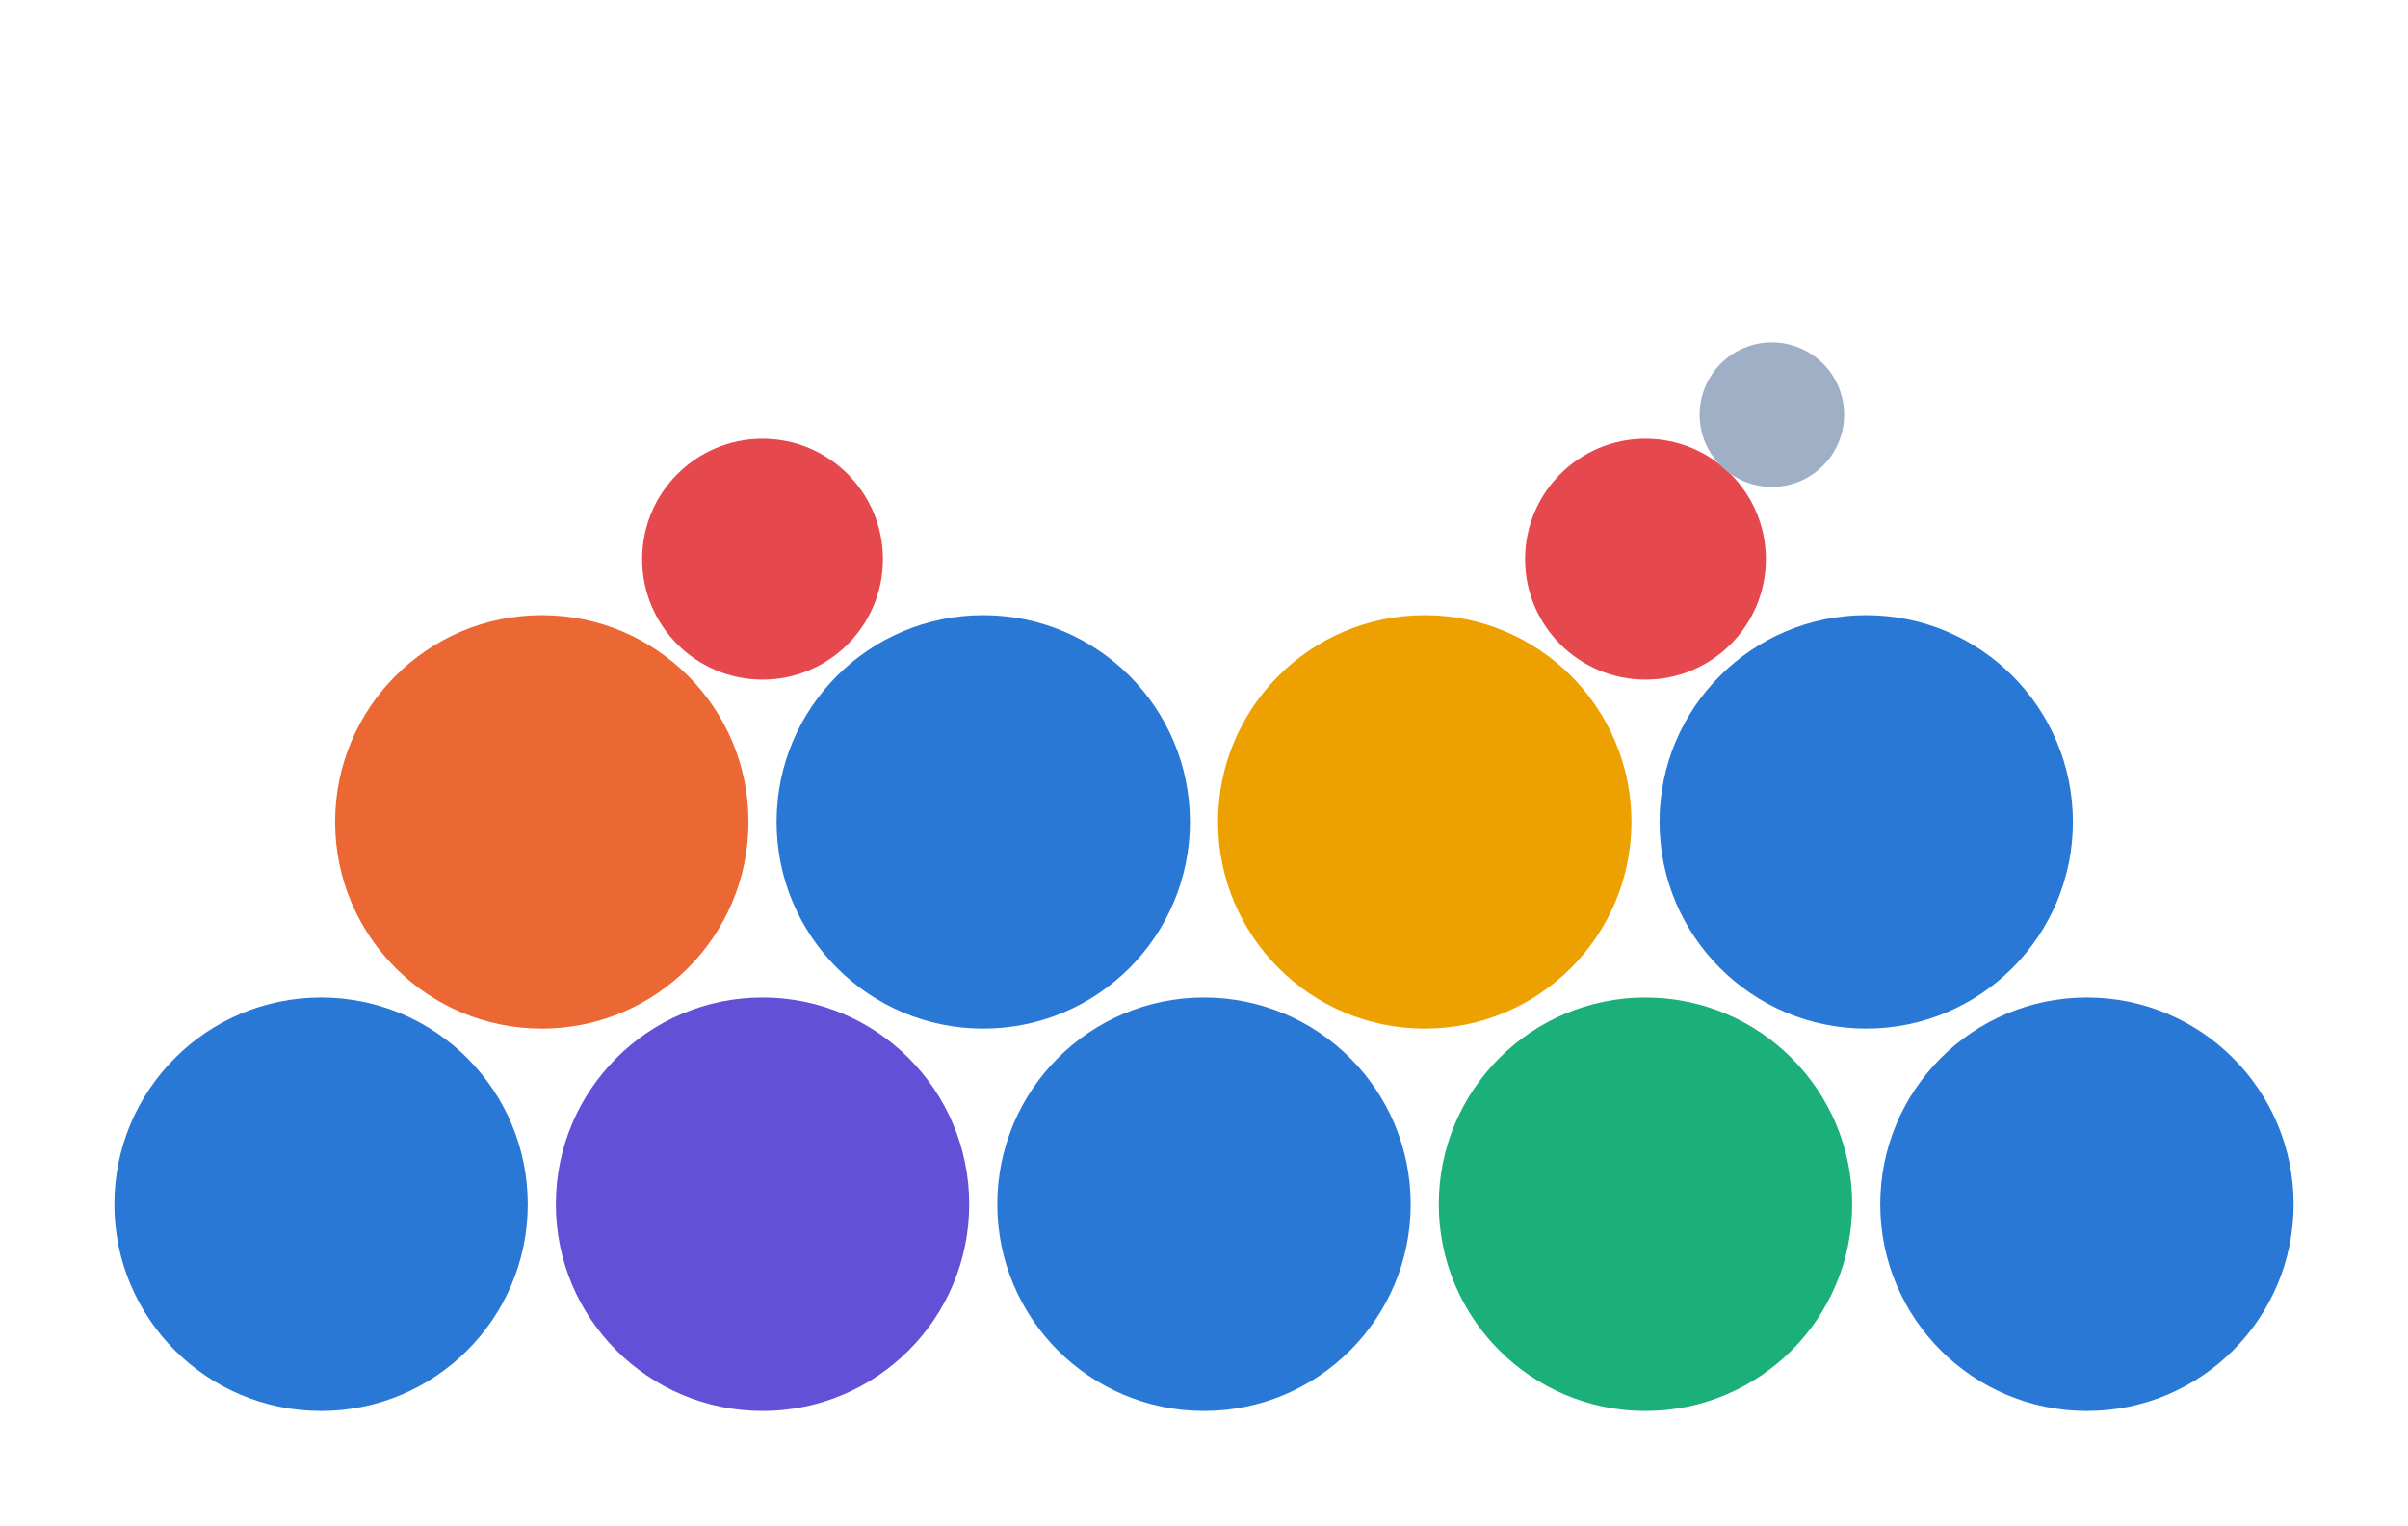
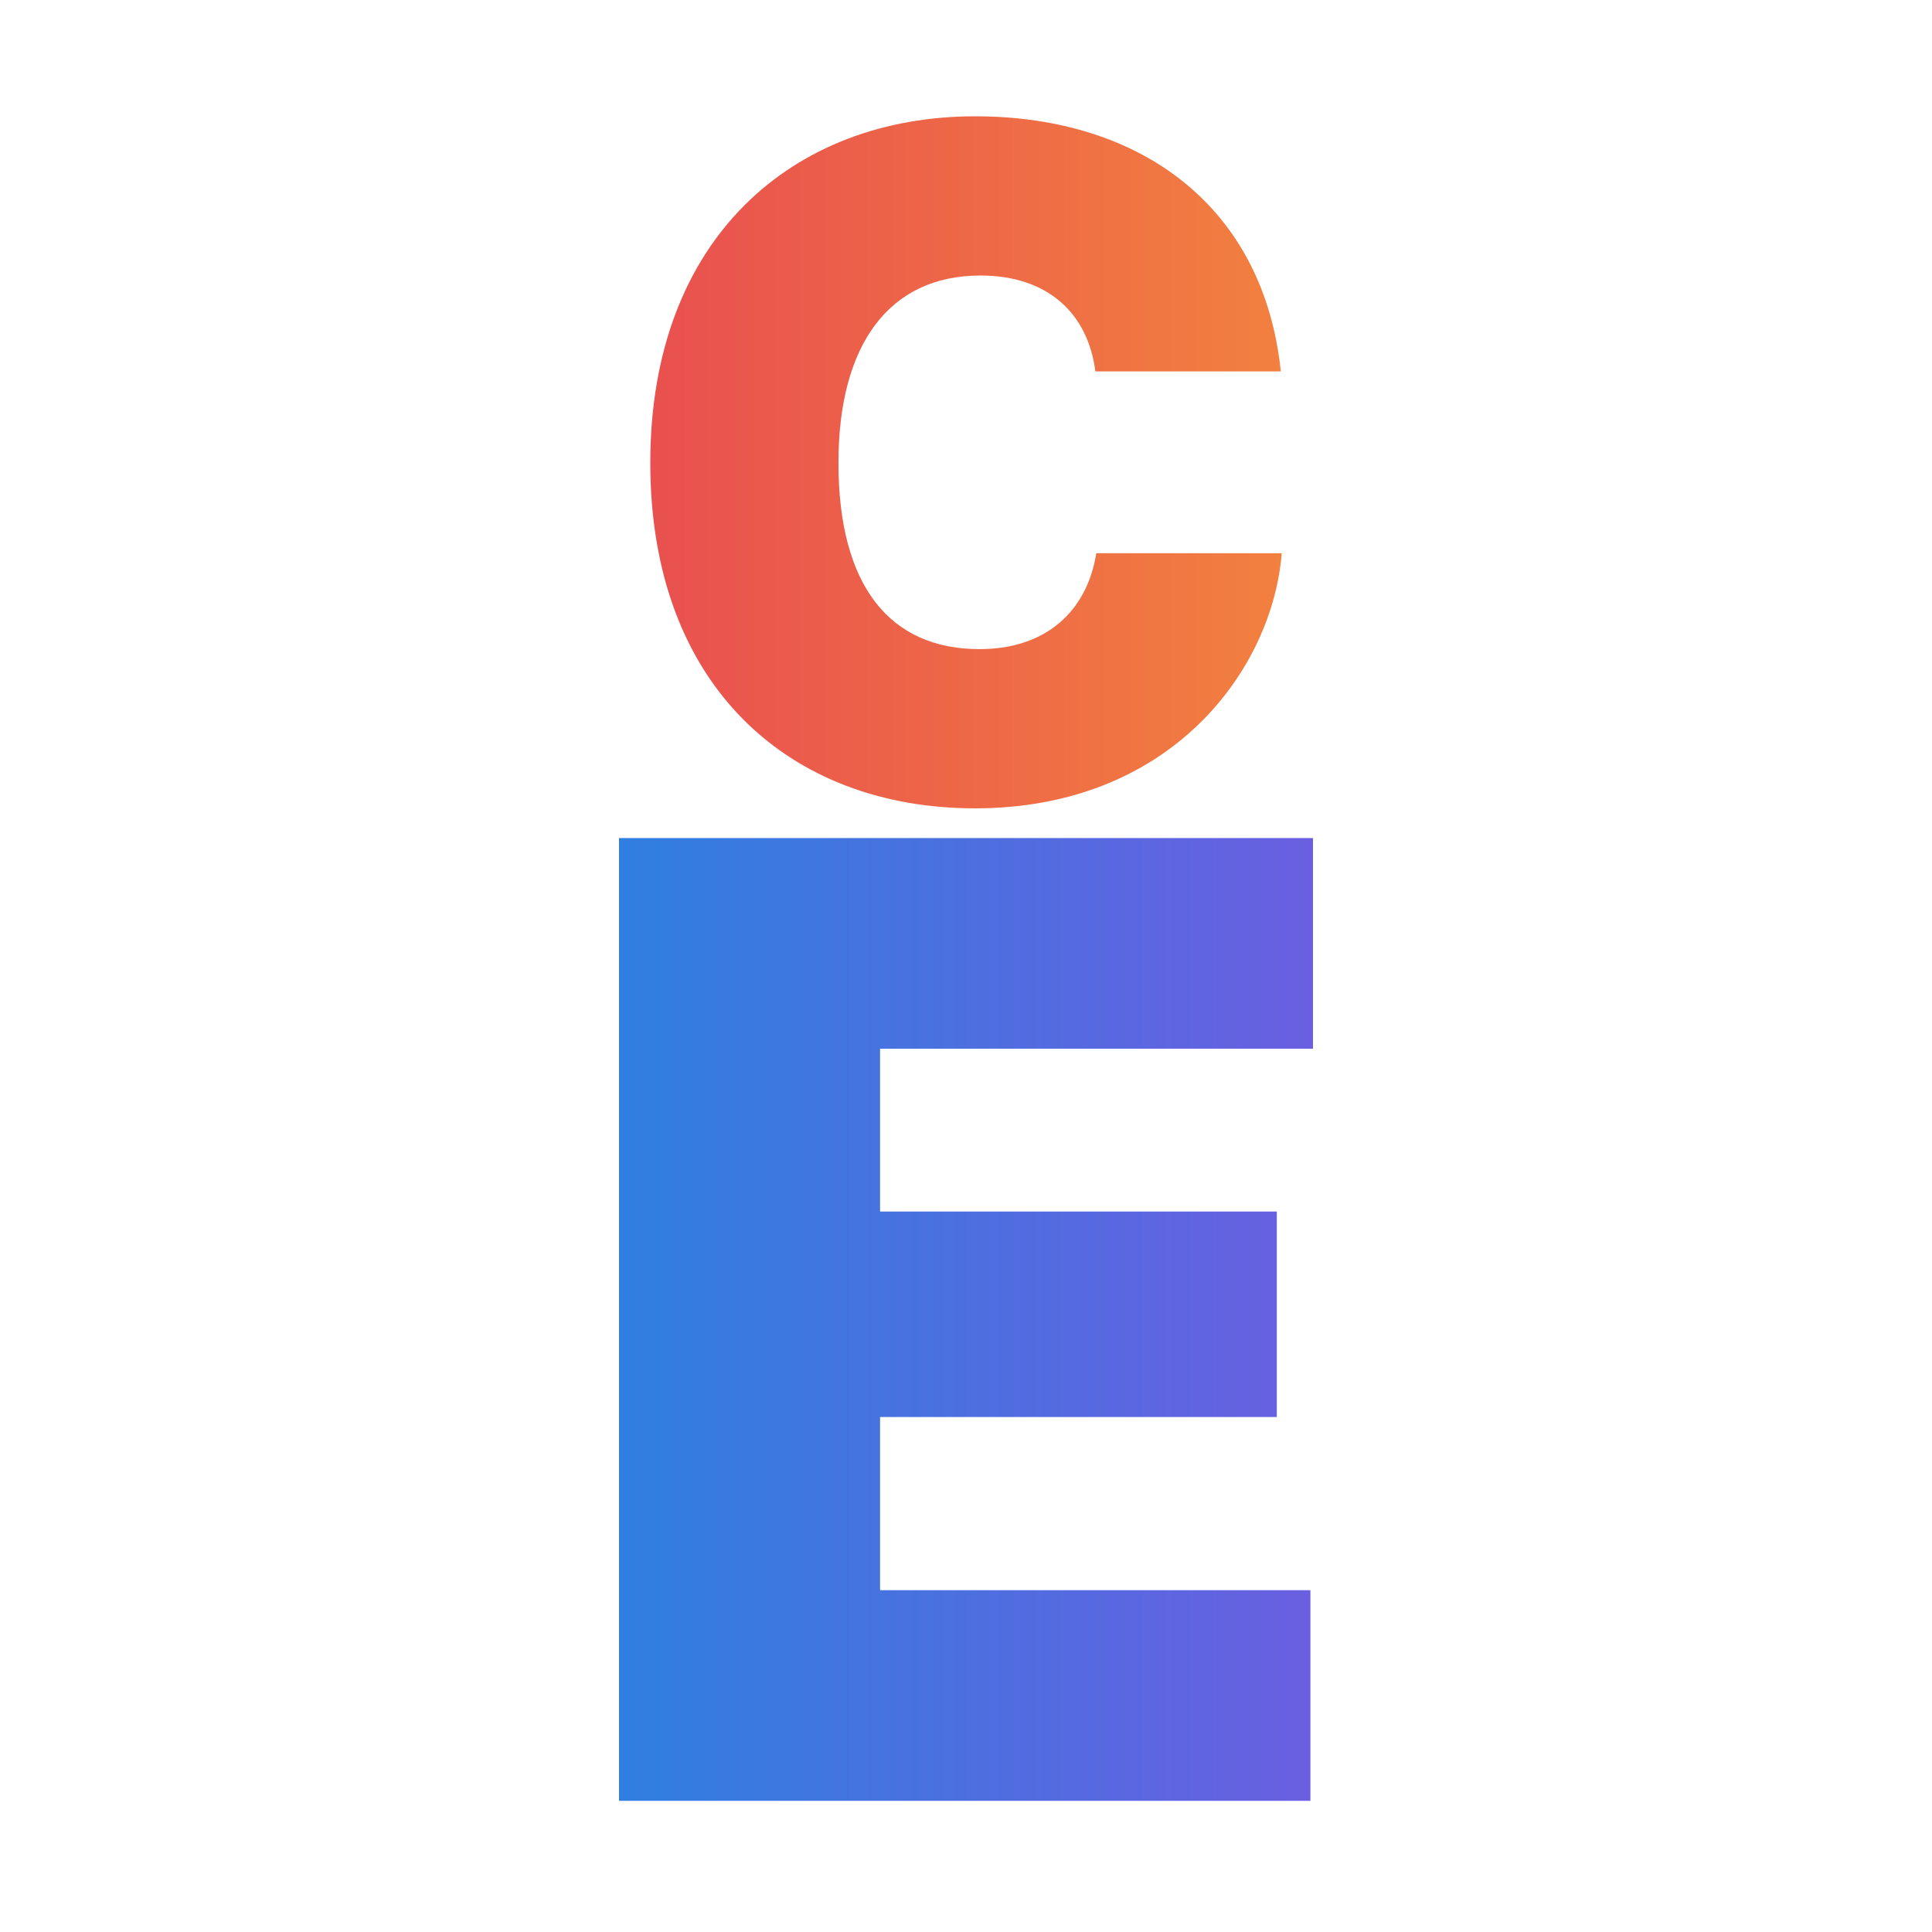
- <svg xmlns="http://www.w3.org/2000/svg" viewBox="0 0 120 76" role="img" aria-label="CatEMC">
-   <circle cx="16.00" cy="60.00" r="10.30" fill="#2a78d6" />
-   <circle cx="38.00" cy="60.00" r="10.30" fill="#6250d6" />
-   <circle cx="60.00" cy="60.00" r="10.30" fill="#2a78d6" />
-   <circle cx="82.00" cy="60.00" r="10.30" fill="#1baf7a" />
-   <circle cx="104.00" cy="60.00" r="10.30" fill="#2a78d6" />
-   <circle cx="27.00" cy="40.95" r="10.30" fill="#eb6834" />
-   <circle cx="49.00" cy="40.95" r="10.30" fill="#2a78d6" />
-   <circle cx="71.00" cy="40.95" r="10.30" fill="#eda100" />
-   <circle cx="93.00" cy="40.95" r="10.30" fill="#2a78d6" />
-   <circle cx="38.00" cy="27.86" r="6.00" fill="#e5484d" />
-   <circle cx="82.00" cy="27.86" r="6.00" fill="#e5484d" />
-   <circle cx="88.30" cy="20.66" r="3.60" fill="#9fb0c6" />
+ <svg xmlns="http://www.w3.org/2000/svg" viewBox="-38.9 0.0 149.5 149.5" role="img" aria-label="CatEMC">
+   <defs>
+     <linearGradient id="catemc-slab" gradientUnits="userSpaceOnUse" x1="9.0" y1="0" x2="62.7" y2="0">
+       <stop offset="0" stop-color="#2f7fe0" />
+       <stop offset="1" stop-color="#6a5fe0" />
+     </linearGradient>
+     <linearGradient id="catemc-ads" x1="0" y1="0" x2="1" y2="0">
+       <stop offset="0" stop-color="#e9504f" />
+       <stop offset="1" stop-color="#f2803f" />
+     </linearGradient>
+   </defs>
+   <path fill="url(#catemc-slab)" d="M9 139.35H62.5V123.05H29.2V109.65H59.9V93.75H29.2V81.15H62.7V64.85H9Z" />
+   <path fill="url(#catemc-ads)" d="M36.55 62.55C51.84 62.55 59.58 51.7 60.28 42.81H45.93C45.23 47.25 42.08 50.23 36.9 50.23C29.97 50.23 25.98 45.36 25.98 35.81C25.98 26.71 29.87 21.32 36.97 21.32C42.22 21.32 45.3 24.3 45.86 28.74H60.21C58.91 16.14 49.54 9 36.55 9C22.52 9 11.42 18.38 11.42 35.81C11.42 53.13 22.24 62.55 36.55 62.55Z" />
</svg>
